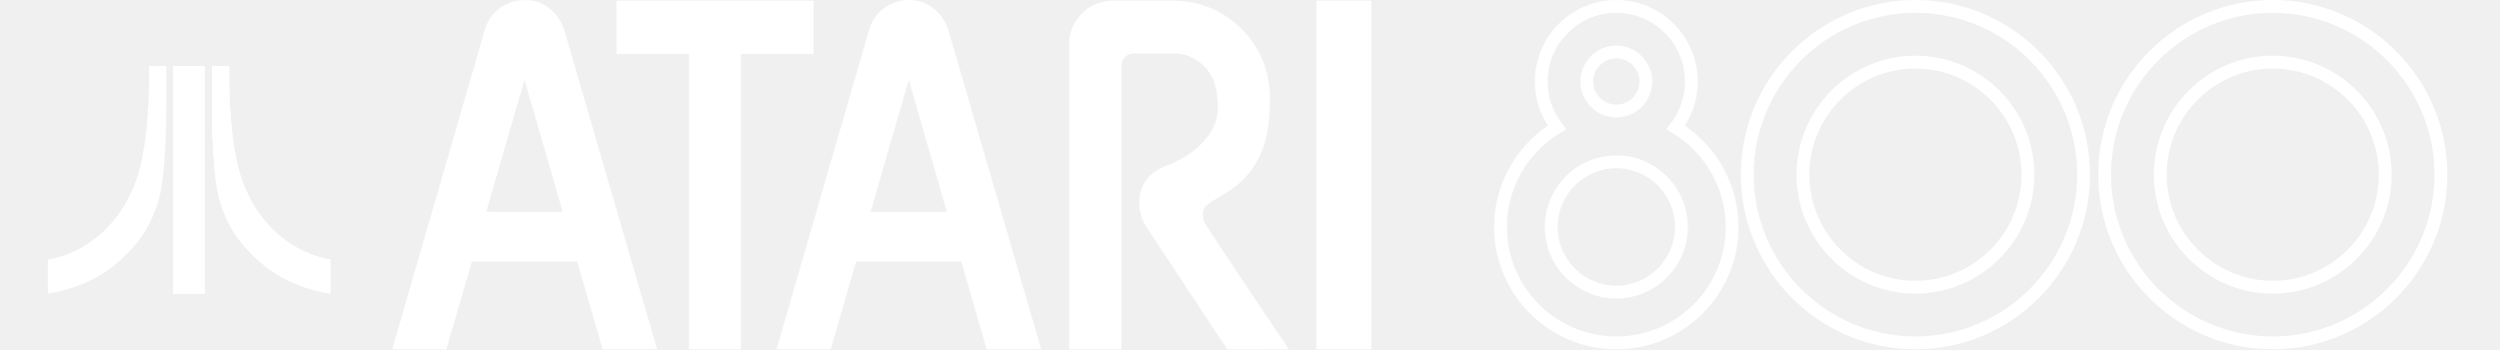
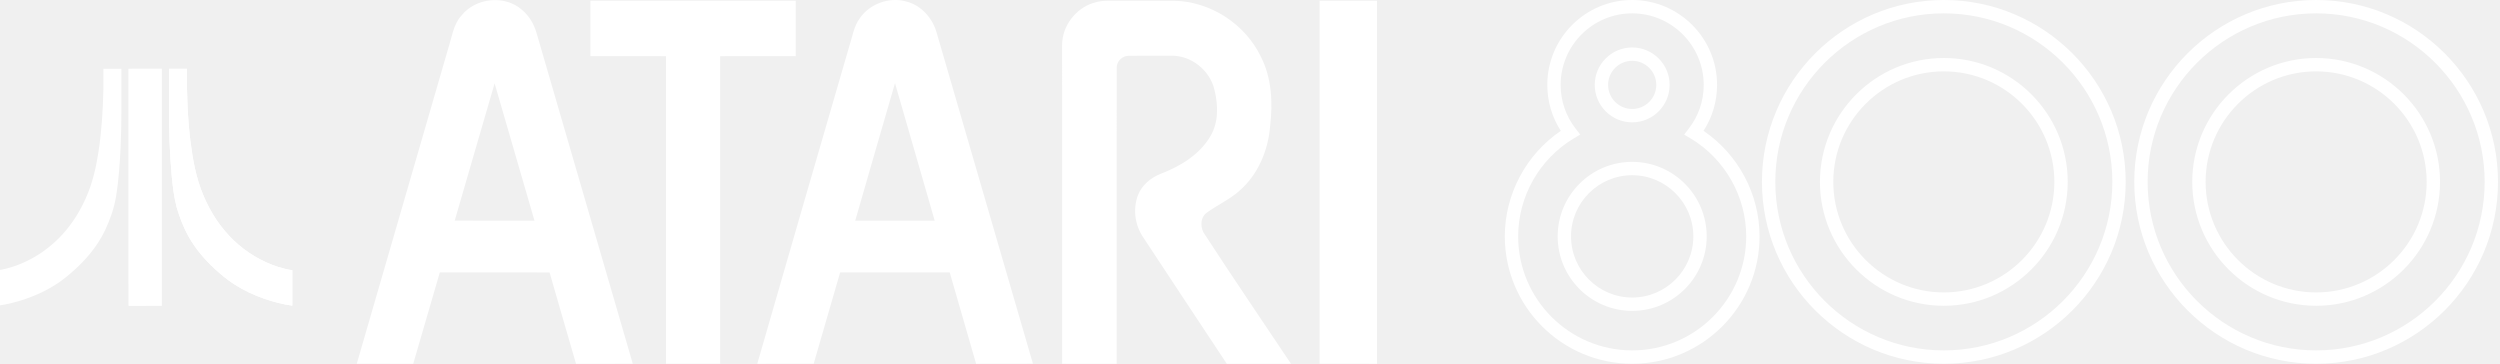
- <svg xmlns="http://www.w3.org/2000/svg" id="Ebene_1" enable-background="new 0 0 566.929 79.219" height="79.219px" viewBox="0 0 544.36 79.219" width="566.93px" version="1.1" y="0px" x="0px">
+ <svg xmlns="http://www.w3.org/2000/svg" id="Ebene_1" enable-background="new 0 0 566.929 79.219" version="1.1" y="0px" x="0px">
  <g id="g3" fill="#fff">
    <g transform="matrix(1, 0, 0, 1, -23, 0)">
      <g id="g5">
        <g id="g7" fill="#fff">
          <g id="_x23_ffffffff" fill="#fff">
            <path id="path10" d="m123.44 3.436c3.074-3.934 9.436-4.604 13.207-1.307 1.542 1.299 2.622 3.091 3.175 5.02 6.981 24.021 13.994 48.033 20.966 72.058-4.12 0.004-8.242-0.006-12.362 0.004-1.943-6.623-3.841-13.258-5.759-19.889-7.967-0.018-15.932-0.004-23.898-0.008-1.951 6.627-3.876 13.258-5.792 19.898-4.098-0.014-8.195-0.004-12.294-0.008 6.633-22.914 13.273-45.832 19.938-68.739 0.78-2.394 1.08-5.073 2.81-7.029m7.27 14.718c-2.921 9.952-5.783 19.924-8.688 29.881 5.791 0.027 11.579 0.01 17.367 0.01-2.9-9.963-5.78-19.926-8.68-29.891z" />
            <path id="path12" d="m210.23 3.953c2.147-3.114 6.298-4.627 9.953-3.666 3.345 0.771 5.905 3.654 6.788 6.899 6.975 24.005 13.973 48.001 20.947 72.005-4.125 0.033-8.25 0-12.375 0.018-1.918-6.629-3.816-13.266-5.748-19.895-7.954 0.004-15.907-0.014-23.86 0.006-1.901 6.635-3.86 13.252-5.763 19.885-4.094 0.004-8.186-0.002-12.28 0.004 6.629-23.041 13.336-46.063 20.019-69.087 0.7-2.081 0.97-4.373 2.32-6.169m-1 44.092c5.766 0.008 11.53 0.004 17.296 0.004-2.868-9.984-5.782-19.956-8.644-29.939-2.89 9.98-5.8 19.951-8.66 29.935z" />
            <path id="path14" d="m151.56 0.167h44.712v12.059c-5.487 0.004-10.974-0.006-16.459 0.004 0 22.325 0.004 44.653-0.003 66.977h-11.792c0-22.324-0.003-44.651 0.004-66.977-5.489-0.01-10.974 0-16.462-0.004v-12.059z" />
            <path id="path16" d="m261.02 0.657c1.133-0.391 2.342-0.524 3.537-0.495 4.699 0.017 9.398 0.003 14.098 0.006 7.914 0.145 15.469 5.056 18.894 12.179 2.372 4.626 2.616 10.005 2.018 15.079-0.411 5.313-2.64 10.625-6.723 14.145-2.158 1.924-4.845 3.088-7.153 4.799-1.268 0.967-1.33 2.842-0.676 4.184 6.238 9.629 12.723 19.105 19.09 28.654-4.658 0.008-9.314-0.012-13.972 0.008-6.097-9.158-12.13-18.361-18.202-27.531-1.785-2.609-2.27-6.066-1.201-9.045 0.834-2.285 2.831-3.958 5.055-4.819 4.246-1.619 8.431-4.166 10.782-8.172 1.788-3.01 1.697-6.725 0.892-10.021-0.943-4.277-5.111-7.644-9.514-7.495-3.047 0.021-6.091-0.016-9.132 0.014-1.377-0.032-2.672 1.165-2.655 2.561-0.014 21.501 0.008 43.004-0.006 64.504-3.96-0.006-7.917 0-11.878-0.004-0.007-23.146 0.007-46.297-0.007-69.443 0.01-4.058 2.9-7.875 6.74-9.108z" />
            <path id="path18" d="m310.34 0.167h12.498c-0.004 26.349 0.006 52.692-0.008 79.042-4.162-0.01-8.326 0-12.49-0.004v-79.038z" />
          </g>
        </g>
      </g>
      <g id="g20">
        <path id="path22" d="m527.33 79.205c-21.836 0-39.604-17.766-39.604-39.603-0.01-21.838 17.76-39.602 39.6-39.602 21.838 0 39.602 17.765 39.602 39.603 0 21.836-17.76 39.602-39.6 39.602zm0-76.297c-20.234 0-36.695 16.461-36.695 36.694 0 20.234 16.461 36.695 36.695 36.695 20.232 0 36.693-16.461 36.693-36.695-0.01-20.232-16.47-36.694-36.7-36.694zm0 63.674c-14.873 0-26.977-12.102-26.977-26.976 0-14.875 12.104-26.976 26.977-26.976s26.975 12.101 26.975 26.976c0 14.874-12.1 26.976-26.97 26.976zm0-51.042c-13.271 0-24.068 10.797-24.068 24.066 0 13.271 10.797 24.068 24.068 24.068 13.27 0 24.066-10.797 24.066-24.068-0.01-13.27-10.8-24.066-24.07-24.066z" />
      </g>
      <g id="g24">
        <path id="path26" d="m446.26 79.205c-21.836 0-39.604-17.766-39.604-39.603-0.01-21.838 17.76-39.602 39.6-39.602 21.838 0 39.602 17.765 39.602 39.603 0 21.836-17.76 39.602-39.6 39.602zm0-76.297c-20.232 0-36.695 16.461-36.695 36.694 0 20.234 16.463 36.695 36.695 36.695s36.693-16.461 36.693-36.695c0-20.232-16.46-36.694-36.69-36.694zm0 63.674c-14.875 0-26.977-12.102-26.977-26.976 0-14.875 12.102-26.976 26.977-26.976 14.873 0 26.975 12.101 26.975 26.976-0.01 14.874-12.11 26.976-26.98 26.976zm0-51.042c-13.271 0-24.068 10.797-24.068 24.066 0 13.271 10.797 24.068 24.068 24.068s24.066-10.797 24.066-24.068c-0.01-13.27-10.8-24.066-24.07-24.066z" />
      </g>
      <g id="g28">
        <path id="path30" d="m378.4 79.205c-15.295 0-27.736-12.441-27.736-27.738 0-9.178 4.637-17.842 12.197-22.976-1.932-2.98-2.943-6.41-2.943-10.009 0-10.19 8.29-18.482 18.48-18.482s18.484 8.292 18.484 18.481c0 3.599-1.016 7.027-2.947 10.009 7.563 5.134 12.199 13.796 12.199 22.976 0.01 15.298-12.43 27.739-27.73 27.739zm0-76.297c-8.588 0-15.576 6.986-15.576 15.574 0 3.479 1.127 6.773 3.256 9.524l1.006 1.297-1.41 0.841c-7.467 4.467-12.104 12.637-12.104 21.323 0 13.689 11.139 24.83 24.828 24.83 13.691 0 24.83-11.141 24.83-24.83 0-8.688-4.639-16.857-12.105-21.323l-1.406-0.841 1.002-1.297c2.131-2.751 3.256-6.045 3.256-9.524-0.01-8.587-7-15.574-15.59-15.574zm0 64.785c-8.945 0-16.225-7.275-16.225-16.225 0-8.945 7.277-16.225 16.225-16.225 8.945 0 16.225 7.278 16.225 16.225 0 8.95-7.27 16.225-16.22 16.225zm0-29.542c-7.344 0-13.316 5.976-13.316 13.318 0 7.344 5.975 13.318 13.316 13.318 7.344 0 13.316-5.975 13.316-13.318 0-7.342-5.98-13.318-13.32-13.318zm0-11.512c-4.496 0-8.152-3.658-8.152-8.154 0-4.495 3.656-8.151 8.152-8.151s8.152 3.656 8.152 8.151c0 4.496-3.65 8.154-8.15 8.154zm0-13.399c-2.893 0-5.244 2.354-5.244 5.244 0 2.894 2.352 5.246 5.244 5.246 2.895 0 5.246-2.354 5.246-5.246 0-2.891-2.36-5.244-5.25-5.244z" />
      </g>
    </g>
    <g id="g34" transform="matrix(1, 0, 0, 1, -8, 0)">
      <path id="path36" d="m30.521 14.984c1.303-0.004 2.606 0 3.911-0.002 0.005 3.064 0 6.131 0.002 9.195 0.013 2.559-0.059 5.116-0.165 7.673-0.175 3.69-0.406 7.389-1.017 11.037-0.42 2.516-1.291 4.943-2.369 7.246-1.761 3.711-4.528 6.852-7.639 9.492-2.782 2.449-6.104 4.232-9.597 5.438-1.976 0.682-4.01 1.205-6.08 1.498 0.002-2.572 0.002-5.143 0-7.713 2.492-0.375 4.889-1.26 7.114-2.43 2.641-1.396 5.018-3.273 7.019-5.488 2.067-2.285 3.713-4.932 4.963-7.742 1.472-3.23 2.26-6.721 2.795-10.215 0.672-4.442 0.951-8.938 1.055-13.425 0.017-1.52 0.004-3.042 0.008-4.564z" />
      <path id="path38" d="m36.005 14.989c2.399-0.016 4.799-0.002 7.2-0.006 0.001 17.192 0.001 34.386 0 51.576-2.395 0.006-4.789-0.01-7.183 0.012-0.03-5.482-0.004-10.967-0.013-16.447-0.003-11.711 0.005-23.423-0.004-35.135z" />
      <path id="path40" d="m44.807 14.983c1.297-0.001 2.593-0.004 3.888 0.001-0.042 5.241 0.137 10.495 0.761 15.701 0.512 4.045 1.233 8.121 2.844 11.889 1.527 3.646 3.729 7.035 6.598 9.768 2.74 2.613 6.06 4.621 9.667 5.777 1.007 0.32 2.036 0.572 3.083 0.727-0.001 2.57-0.002 5.139 0 7.709-2.056-0.279-4.072-0.811-6.034-1.477-2.336-0.813-4.596-1.865-6.672-3.217-1.515-0.973-2.893-2.141-4.216-3.355-2.182-2.014-4.134-4.299-5.601-6.889-1.147-2.018-1.984-4.195-2.64-6.416-0.601-2.232-0.857-4.543-1.09-6.837-0.451-4.962-0.62-9.947-0.588-14.928 0-2.817-0.001-5.634 0-8.453z" />
      <path id="path42" d="m36.005 14.989c0.008 11.712 0.001 23.424 0.004 35.134 0.008 5.48-0.018 10.965 0.013 16.447 2.394-0.021 4.789-0.006 7.183-0.012 0.001-17.189 0.001-34.383 0-51.576-2.4 0.005-4.8-0.008-7.2 0.007" />
      <path id="path44" d="m44.807 14.983c-0.001 2.818 0 5.636 0 8.453-0.032 4.979 0.137 9.966 0.588 14.928 0.233 2.294 0.489 4.605 1.09 6.837 0.655 2.221 1.493 4.398 2.64 6.416 1.467 2.59 3.419 4.875 5.601 6.889 1.324 1.217 2.701 2.383 4.216 3.355 2.076 1.352 4.336 2.402 6.672 3.217 1.962 0.666 3.978 1.195 6.034 1.477-0.002-2.57-0.001-5.139 0-7.709-1.046-0.152-2.076-0.406-3.083-0.727-3.607-1.156-6.927-3.164-9.667-5.777-2.869-2.73-5.071-6.121-6.598-9.768-1.611-3.768-2.332-7.844-2.844-11.889-0.625-5.206-0.803-10.46-0.761-15.701-1.296-0.004-2.592-0.002-3.888-0.001" />
    </g>
  </g>
</svg>
